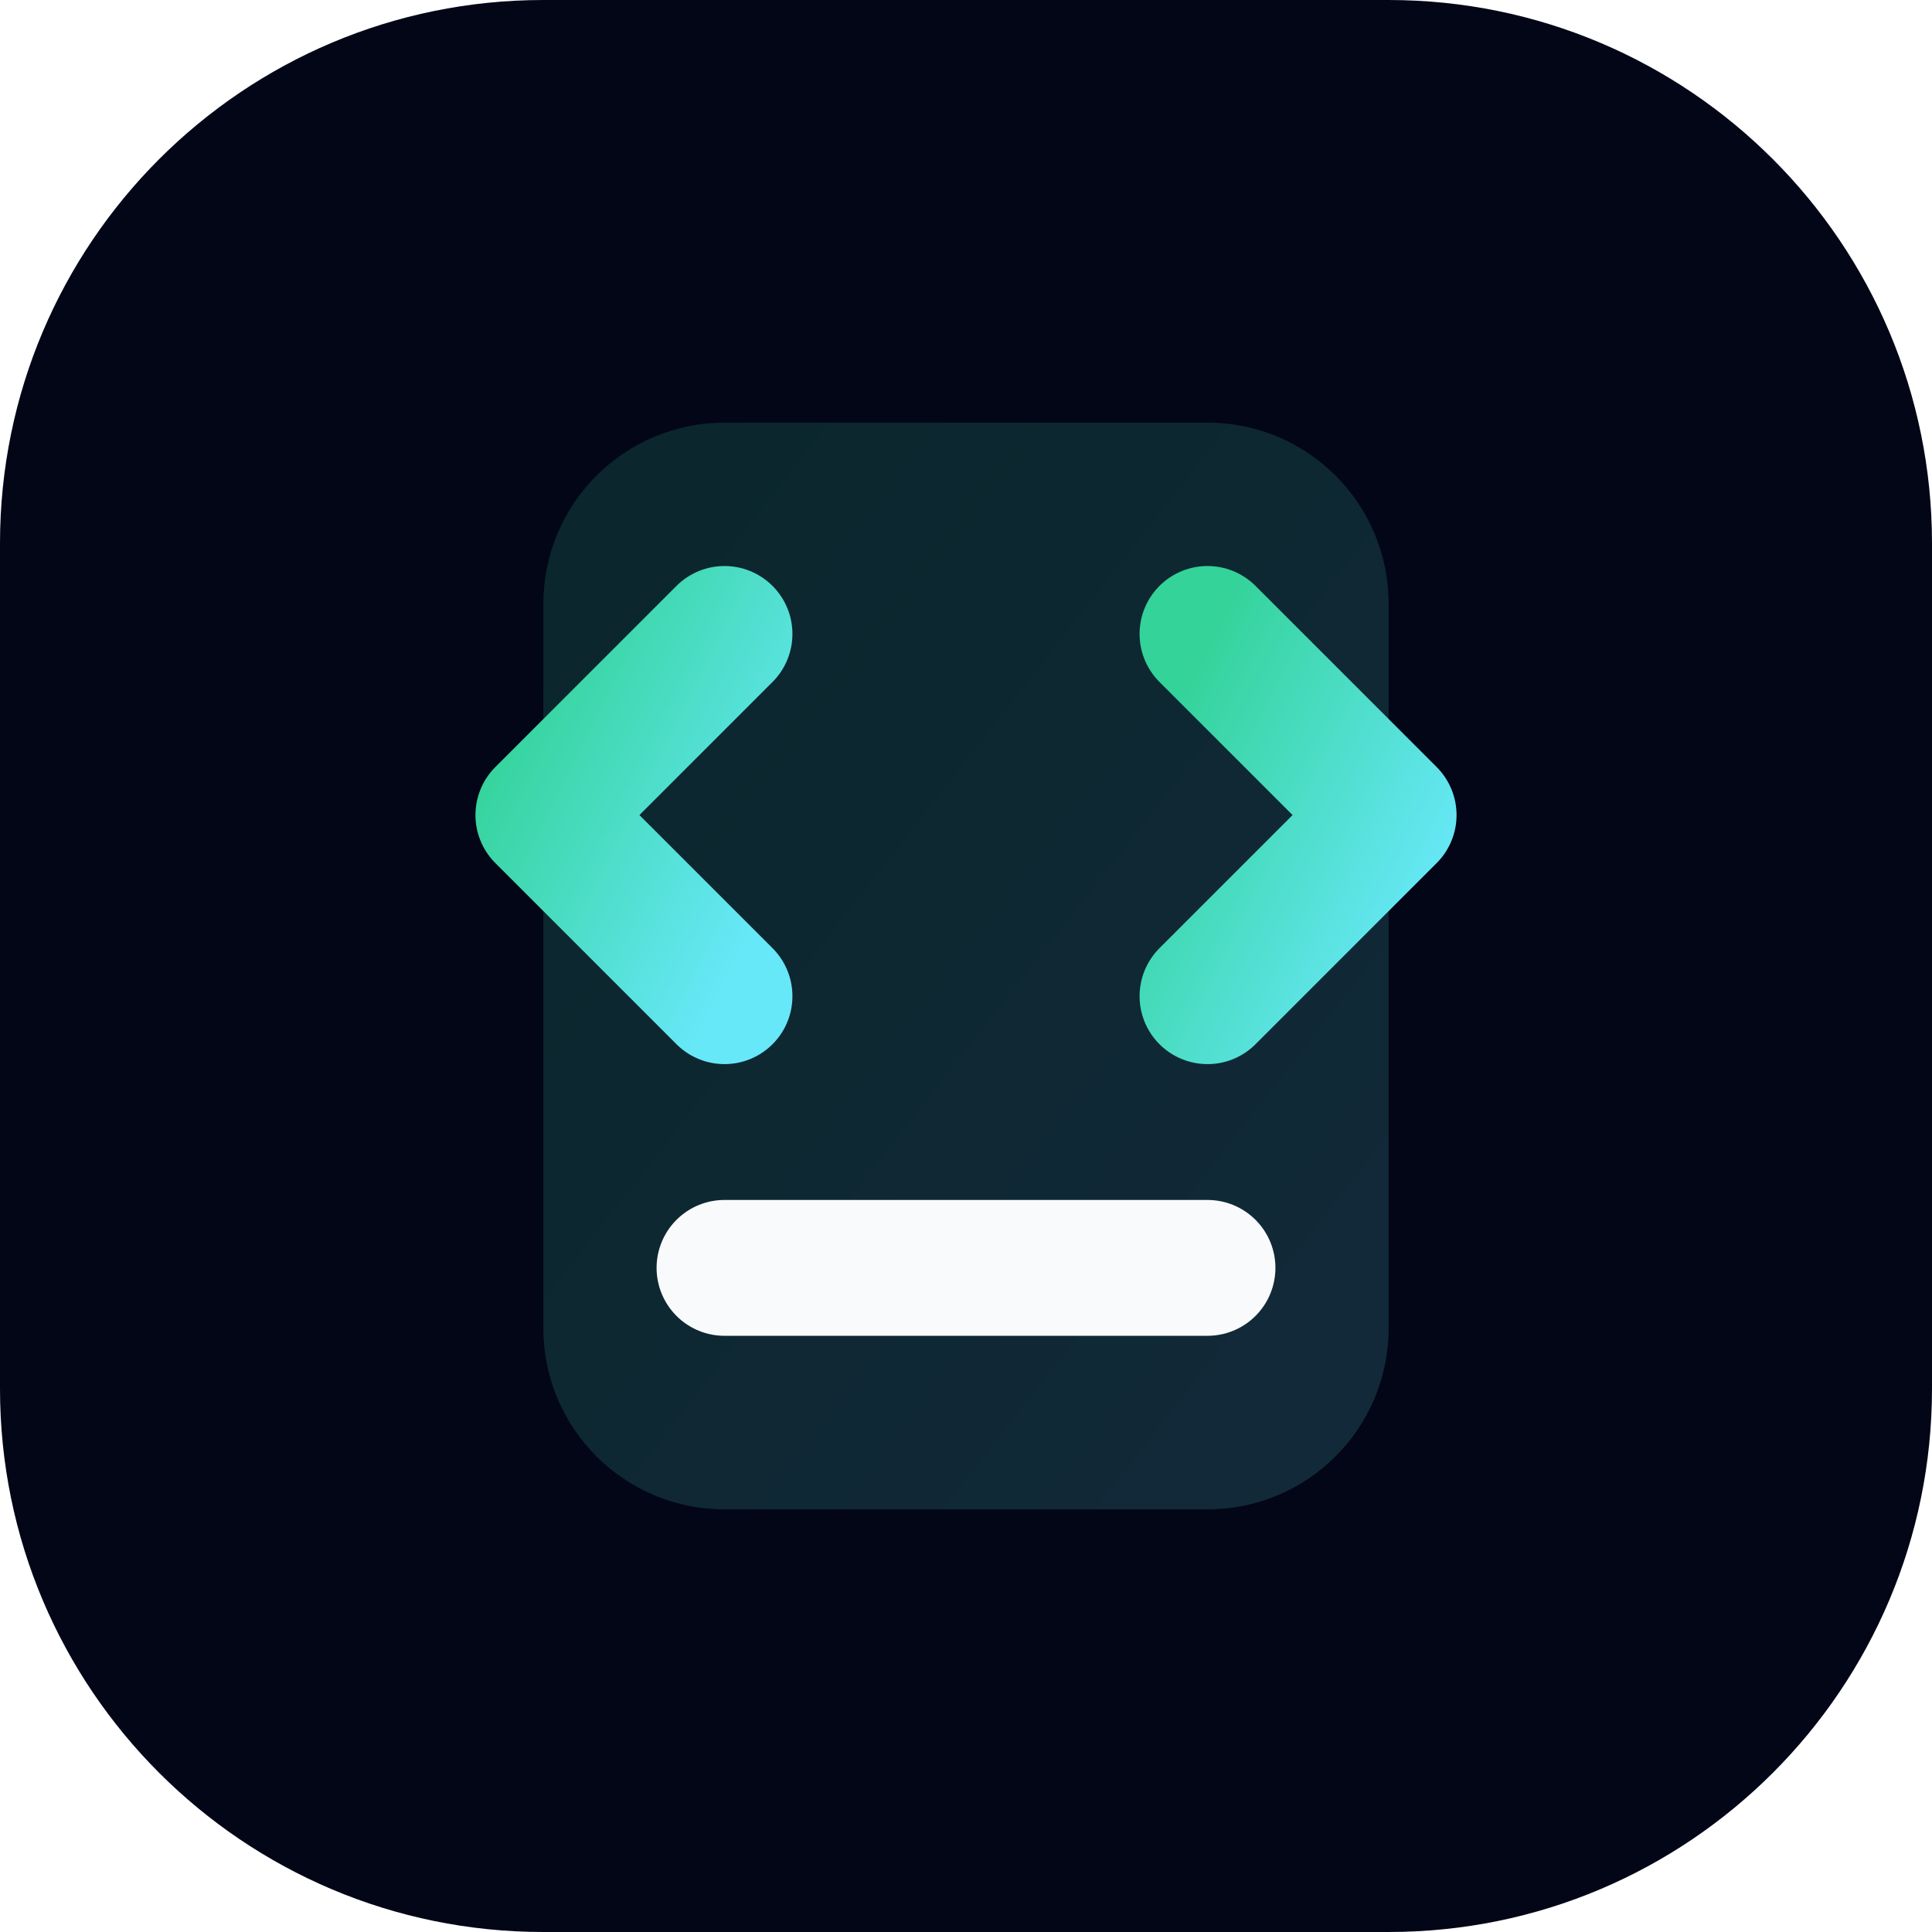
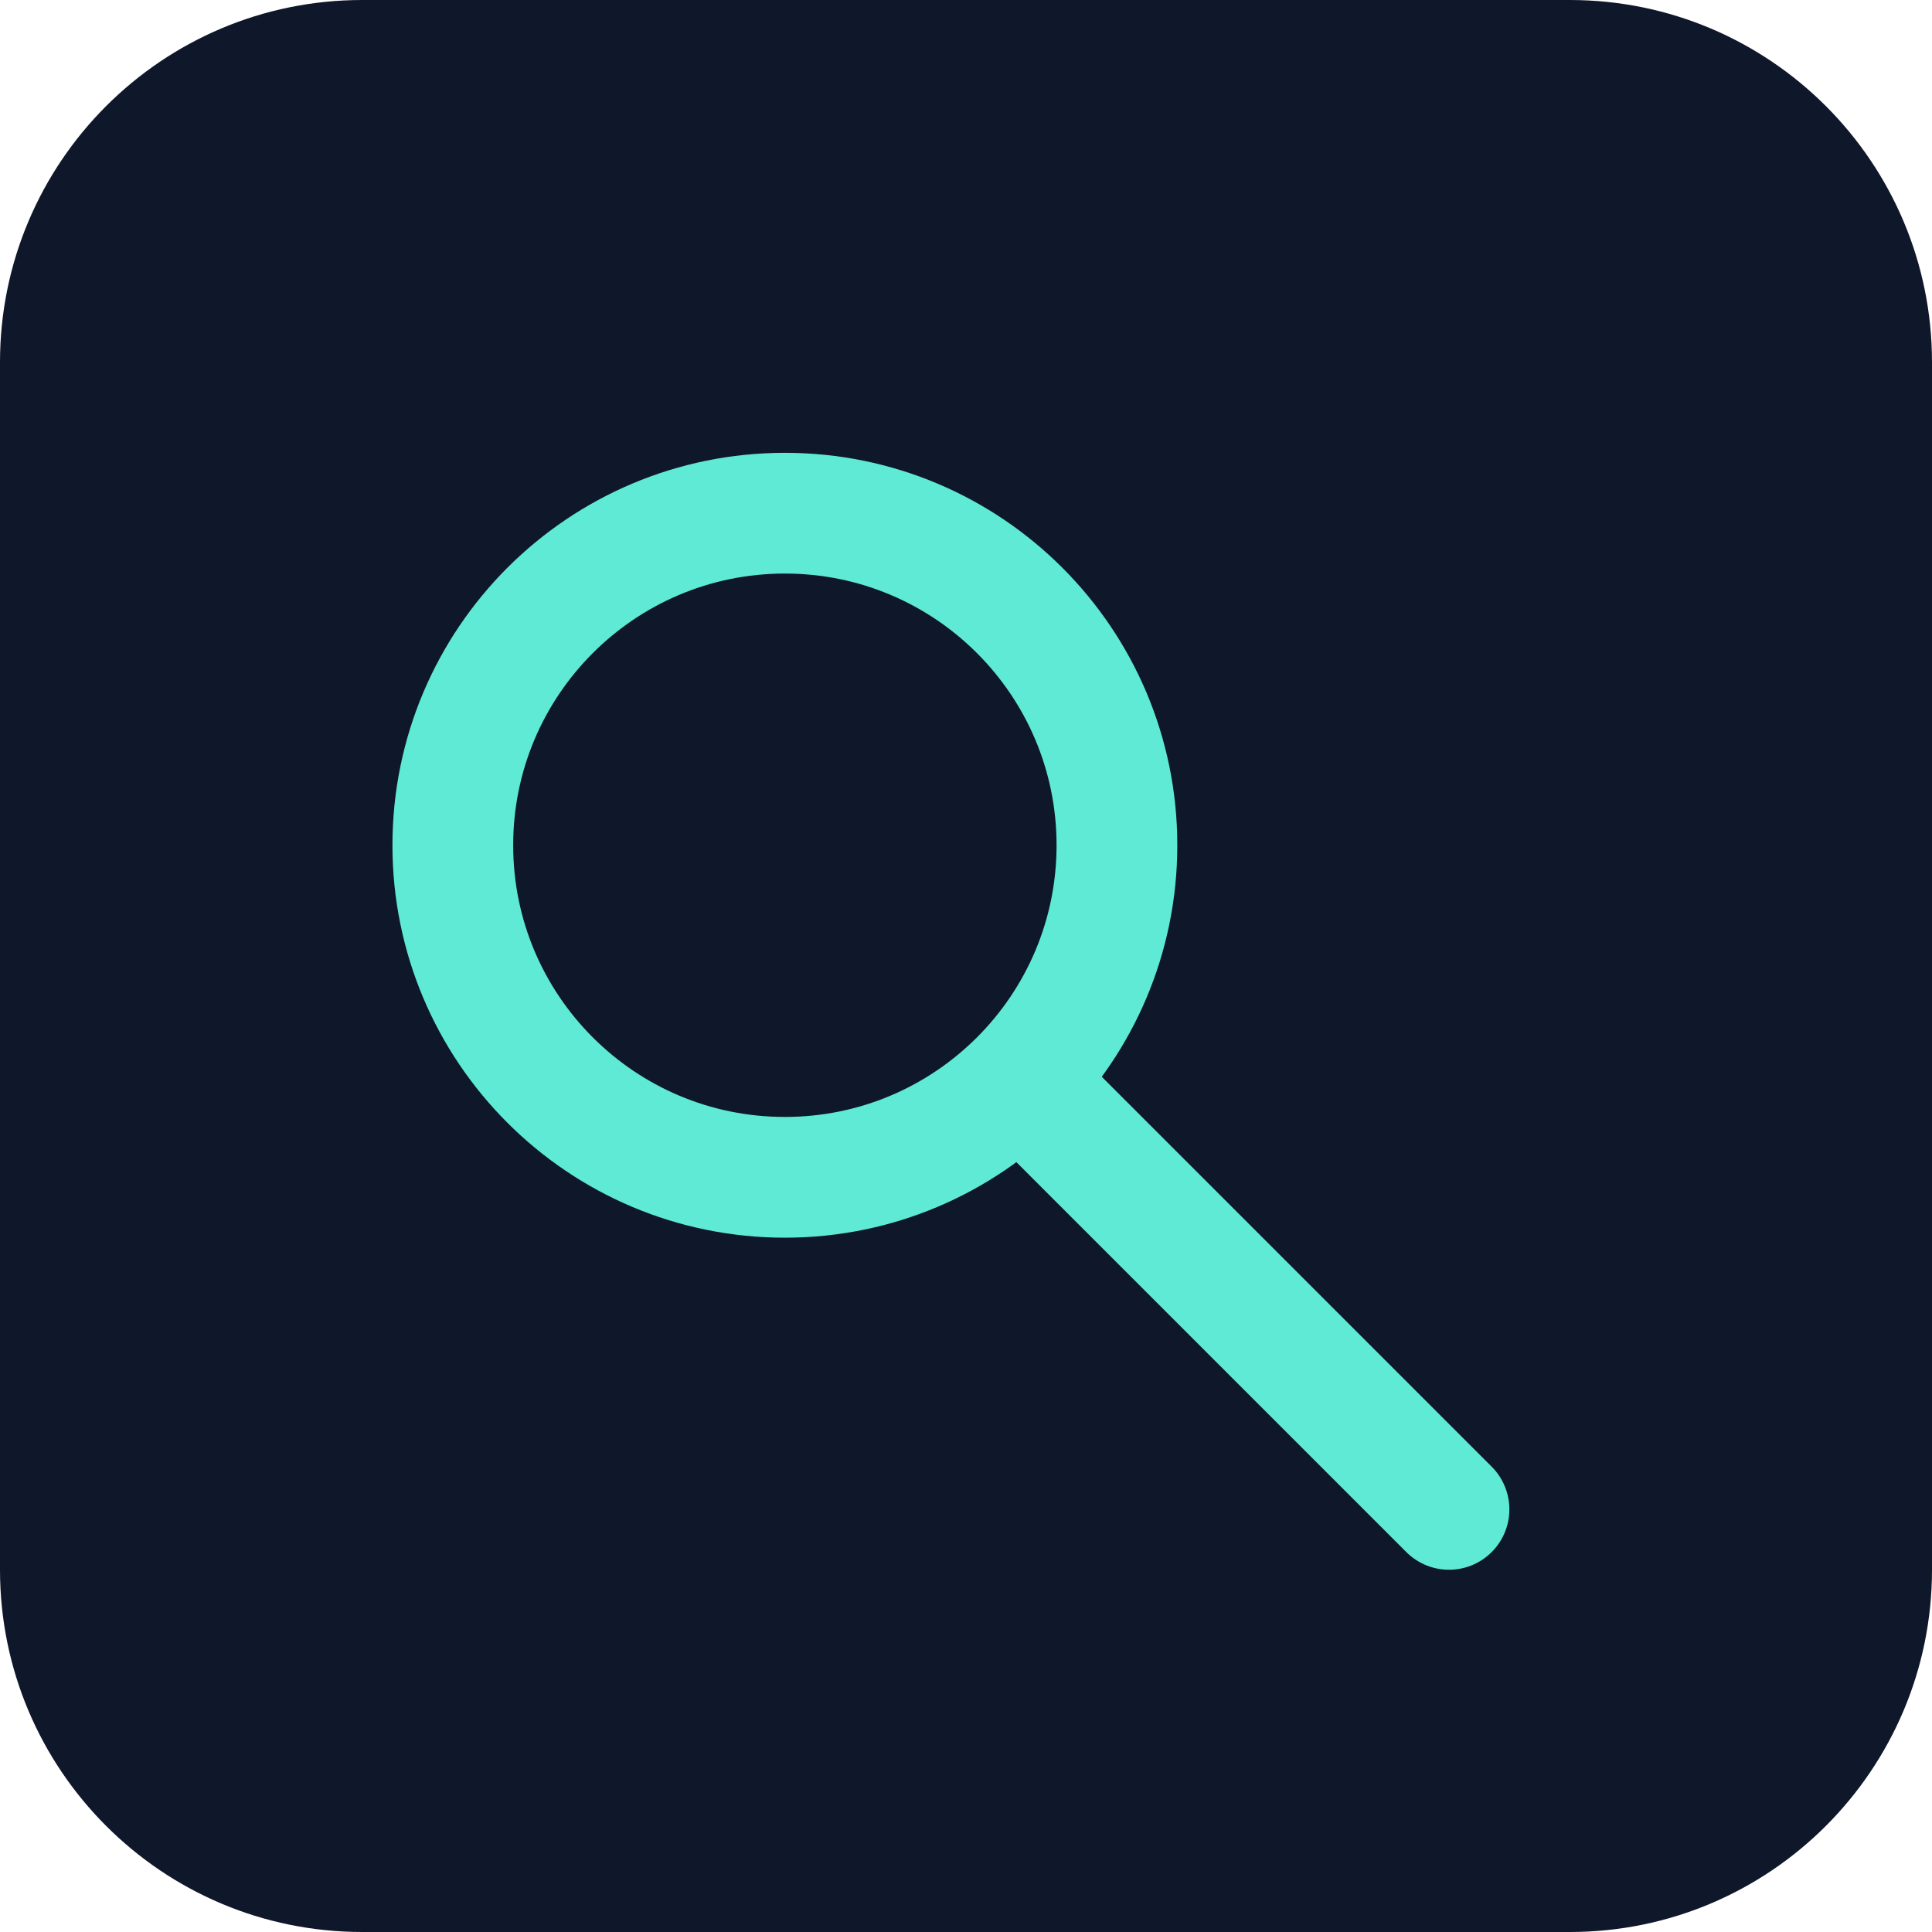
- <svg xmlns="http://www.w3.org/2000/svg" viewBox="0 0 64 64" role="img" aria-label="local-mgrep favicon">
-   <defs>
-     <linearGradient id="g" x1="0" y1="0" x2="1" y2="1">
-       <stop offset="0" stop-color="#34D399" />
-       <stop offset="1" stop-color="#67E8F9" />
-     </linearGradient>
-   </defs>
-   <rect width="64" height="64" rx="18" fill="#020617" />
-   <path d="M18 20C18 16.686 20.686 14 24 14H40C43.314 14 46 16.686 46 20V44C46 47.314 43.314 50 40 50H24C20.686 50 18 47.314 18 44V20Z" fill="url(#g)" opacity="0.16" />
-   <path d="M24 21L18 27L24 33" fill="none" stroke="url(#g)" stroke-width="4.5" stroke-linecap="round" stroke-linejoin="round" />
-   <path d="M40 21L46 27L40 33" fill="none" stroke="url(#g)" stroke-width="4.5" stroke-linecap="round" stroke-linejoin="round" />
-   <path d="M24 42H40" stroke="#F8FAFC" stroke-width="4.5" stroke-linecap="round" />
+ <svg xmlns="http://www.w3.org/2000/svg" viewBox="0 0 64 64" role="img" aria-label="local-mgrep">
+   <rect width="64" height="64" rx="12" fill="#0f172a" />
+   <g fill="none" stroke="#5eead4" stroke-width="4" stroke-linecap="round" stroke-linejoin="round">
+     <circle cx="26" cy="28" r="11" />
+     <line x1="35" y1="37" x2="48" y2="50" />
+   </g>
</svg>
